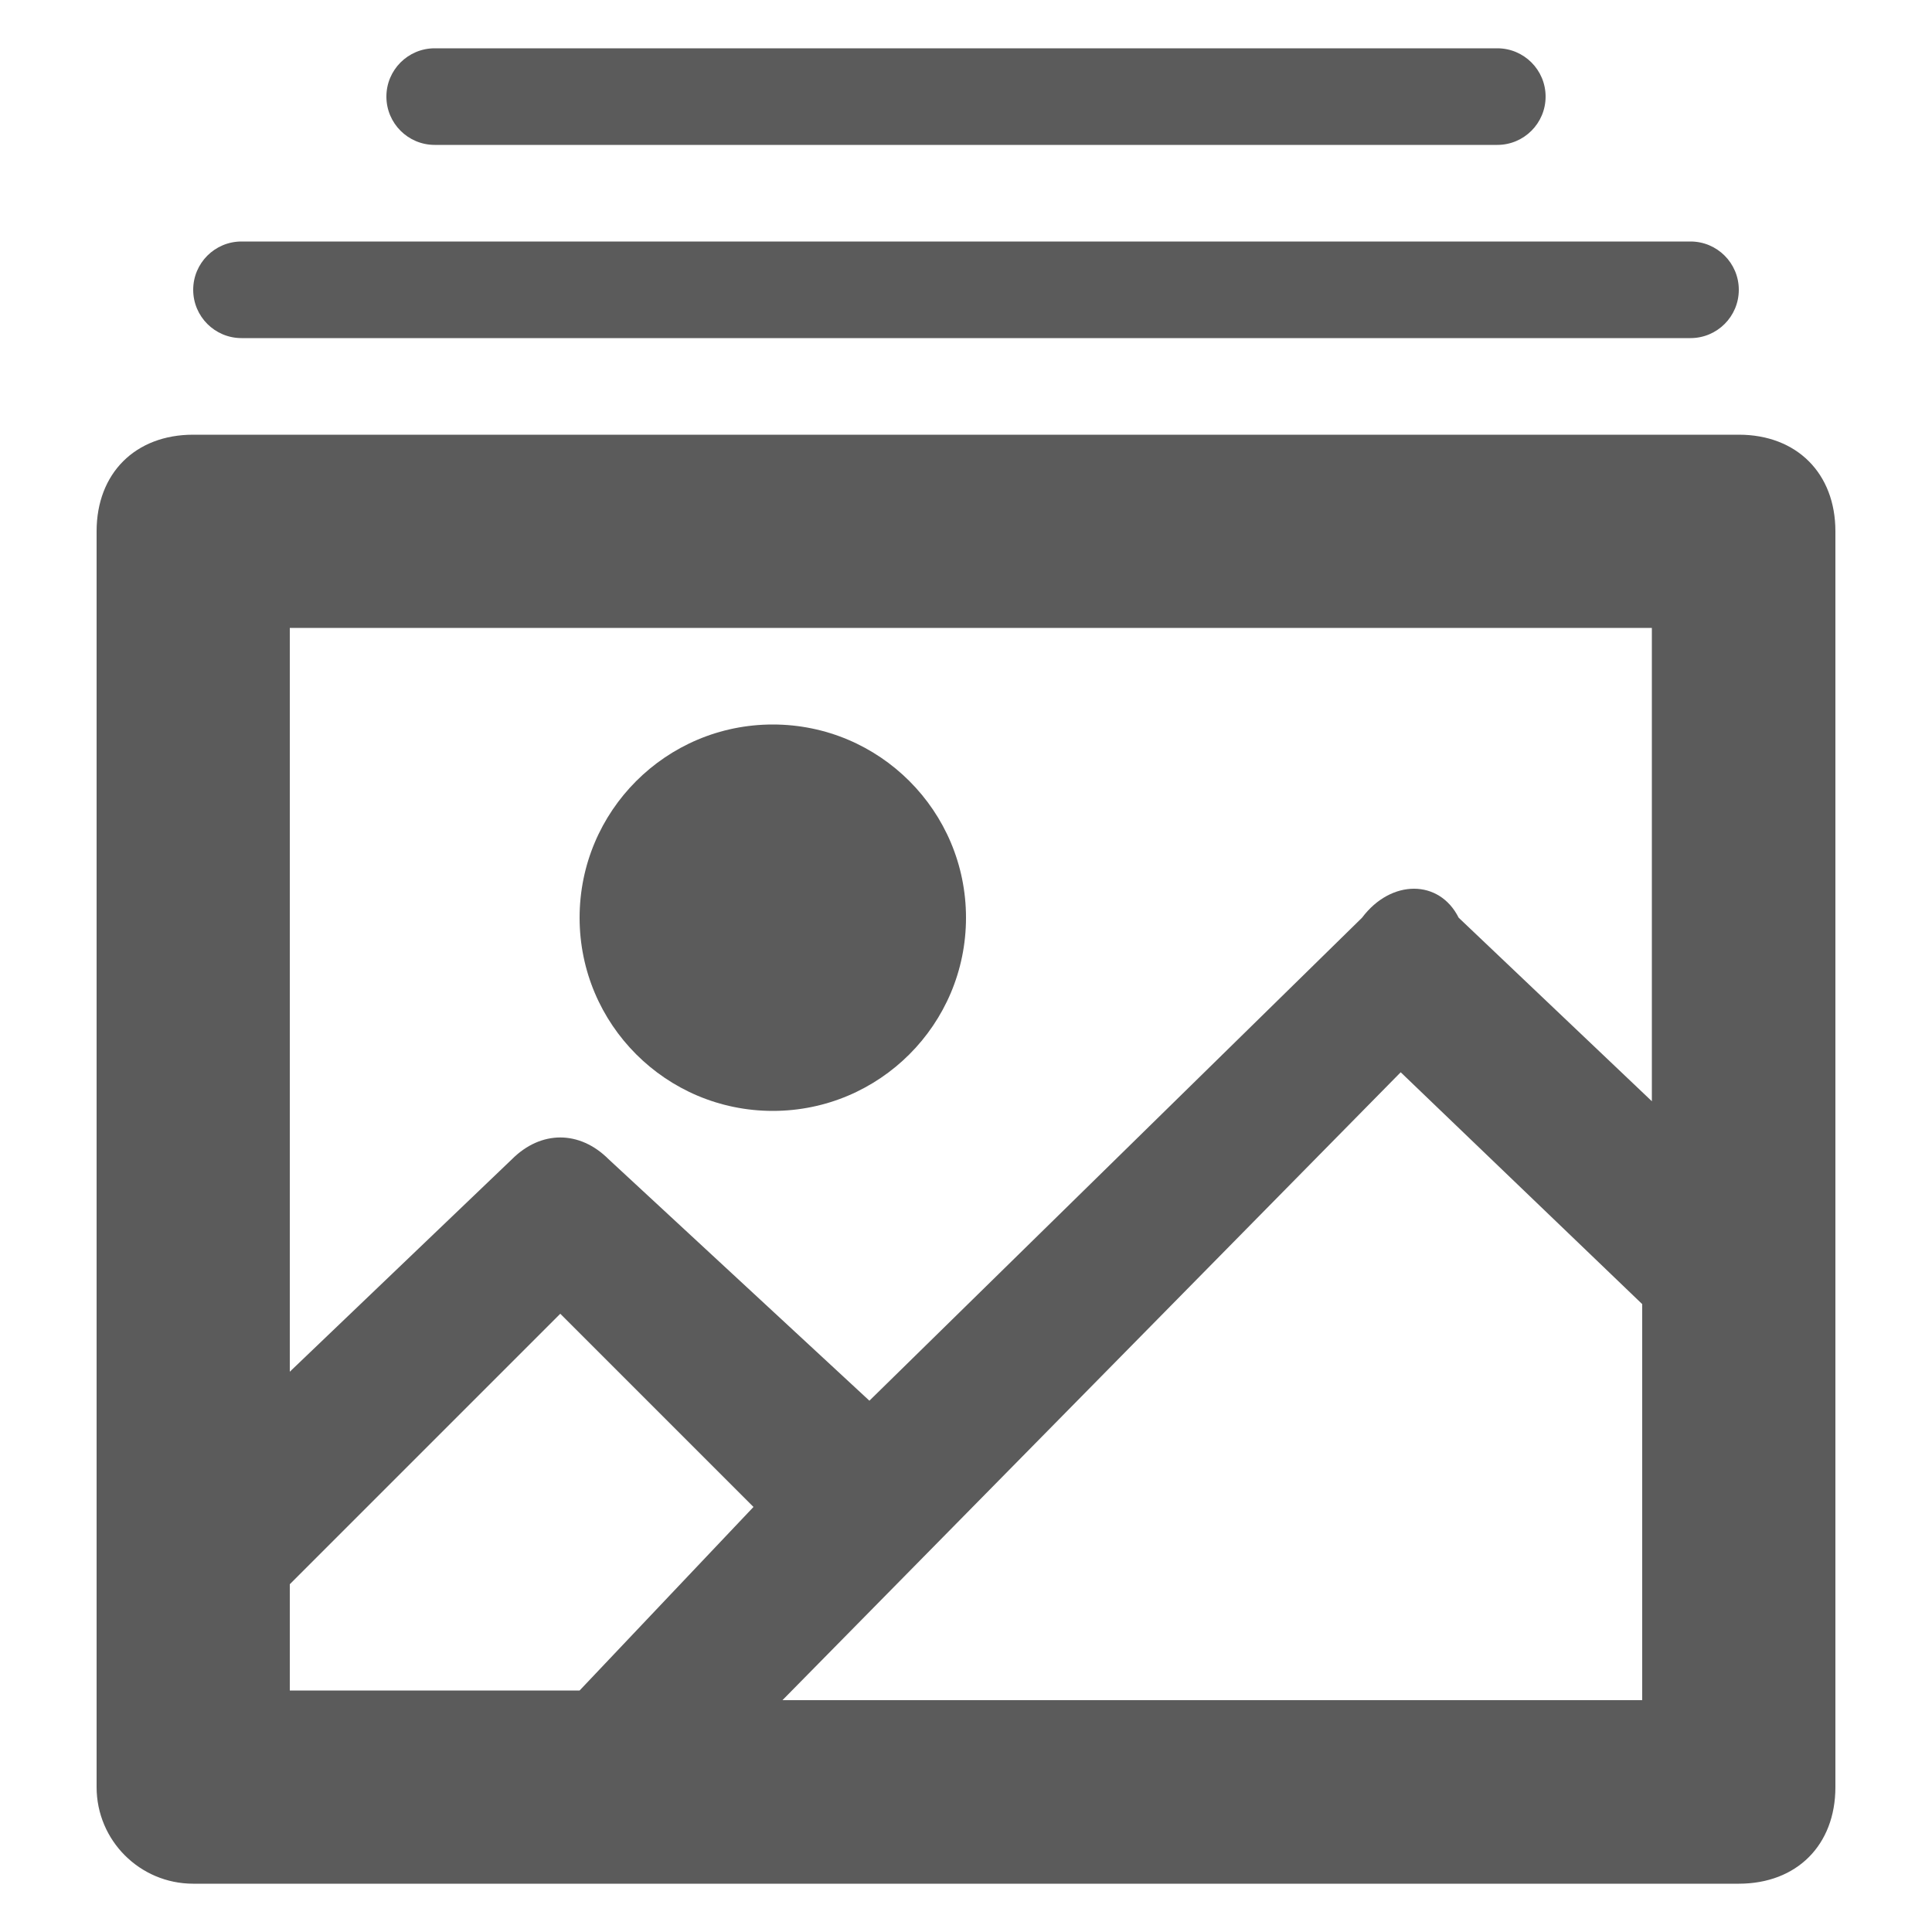
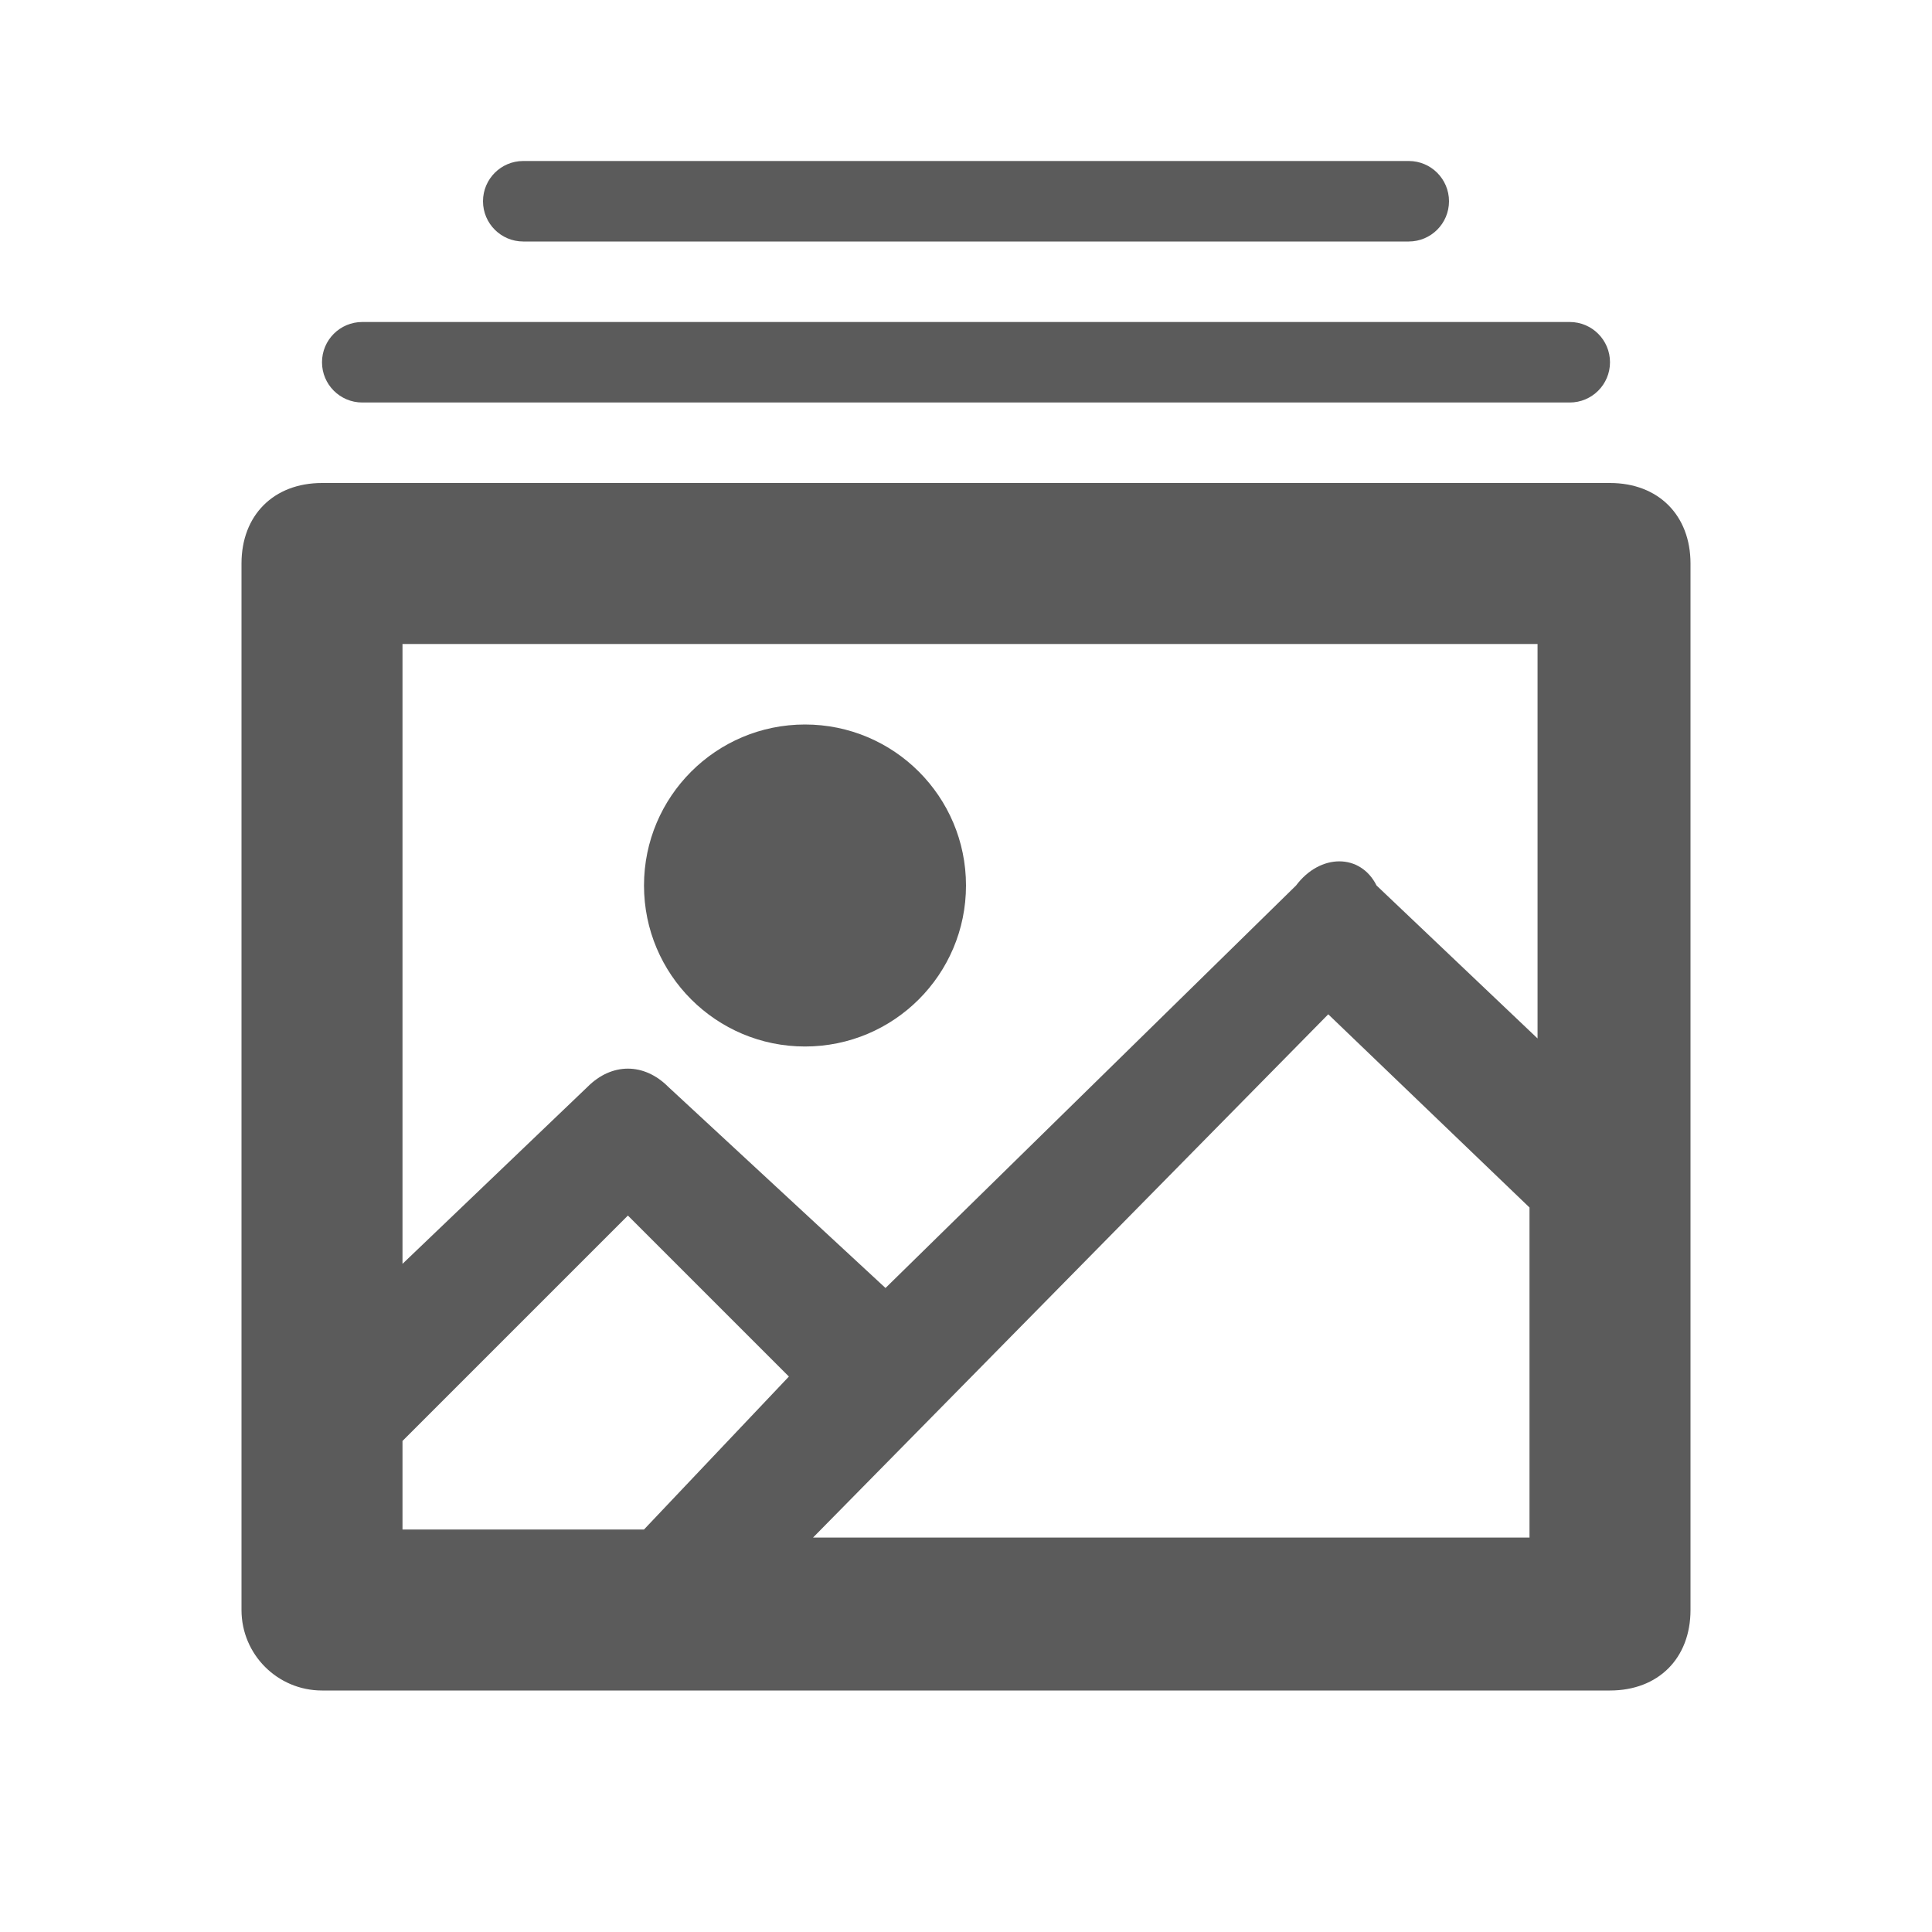
- <svg xmlns="http://www.w3.org/2000/svg" width="16" height="16" viewBox="2 1.5 20 20" fill="#5b5b5b">
+ <svg xmlns="http://www.w3.org/2000/svg" width="24" height="24" viewBox="0 0 24 24" fill="#5b5b5b">
  <path fill-rule="nonzero" d="m5 15.7 2.3-2.2c.3-.3.7-.3 1 0L11 16l5.1-5c.3-.4.8-.4 1 0l2 1.9V8H5v7.7ZM5 18V19h3l1.8-1.9-2-2L5 17.9Zm14-3-2.5-2.4-6.4 6.5H19v-4ZM4 6h16c.6 0 1 .4 1 1v13c0 .6-.4 1-1 1H4a1 1 0 0 1-1-1V7c0-.6.4-1 1-1Zm6 7a2 2 0 1 1 0-4 2 2 0 0 1 0 4ZM4.5 4h15a.5.5 0 1 1 0 1h-15a.5.5 0 0 1 0-1Zm2-2h11a.5.5 0 1 1 0 1h-11a.5.5 0 0 1 0-1Z" />
</svg>
